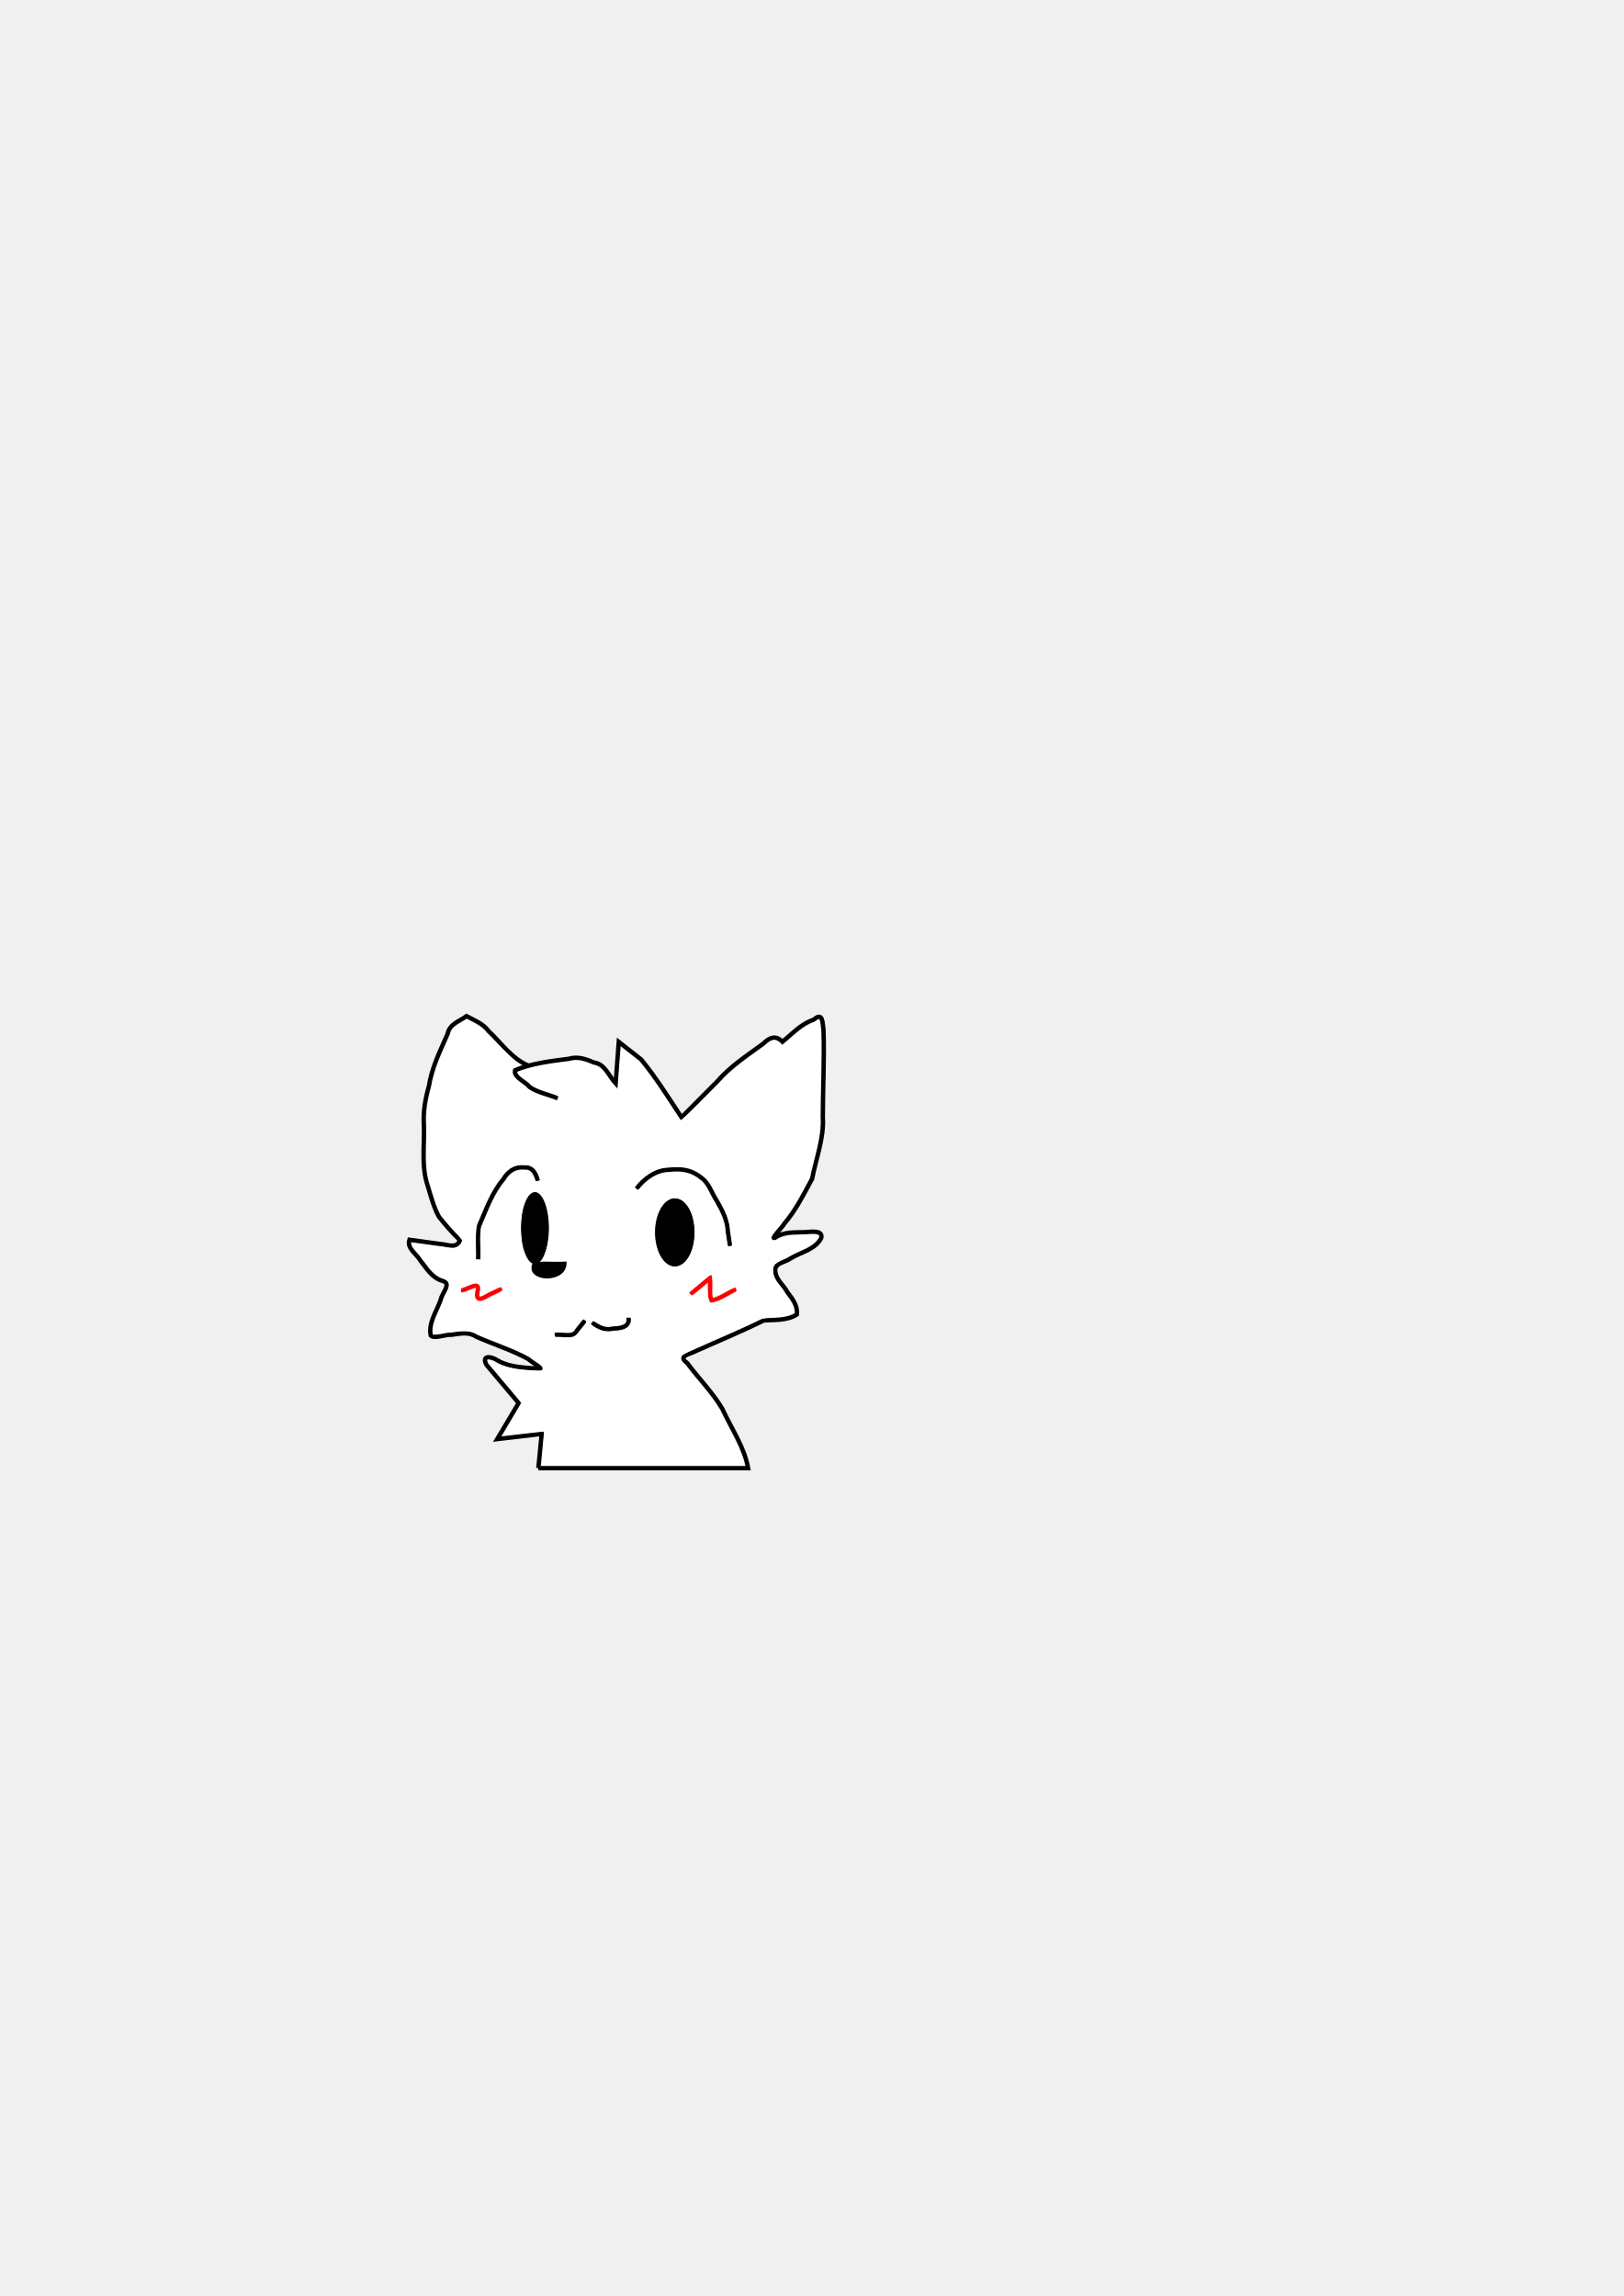
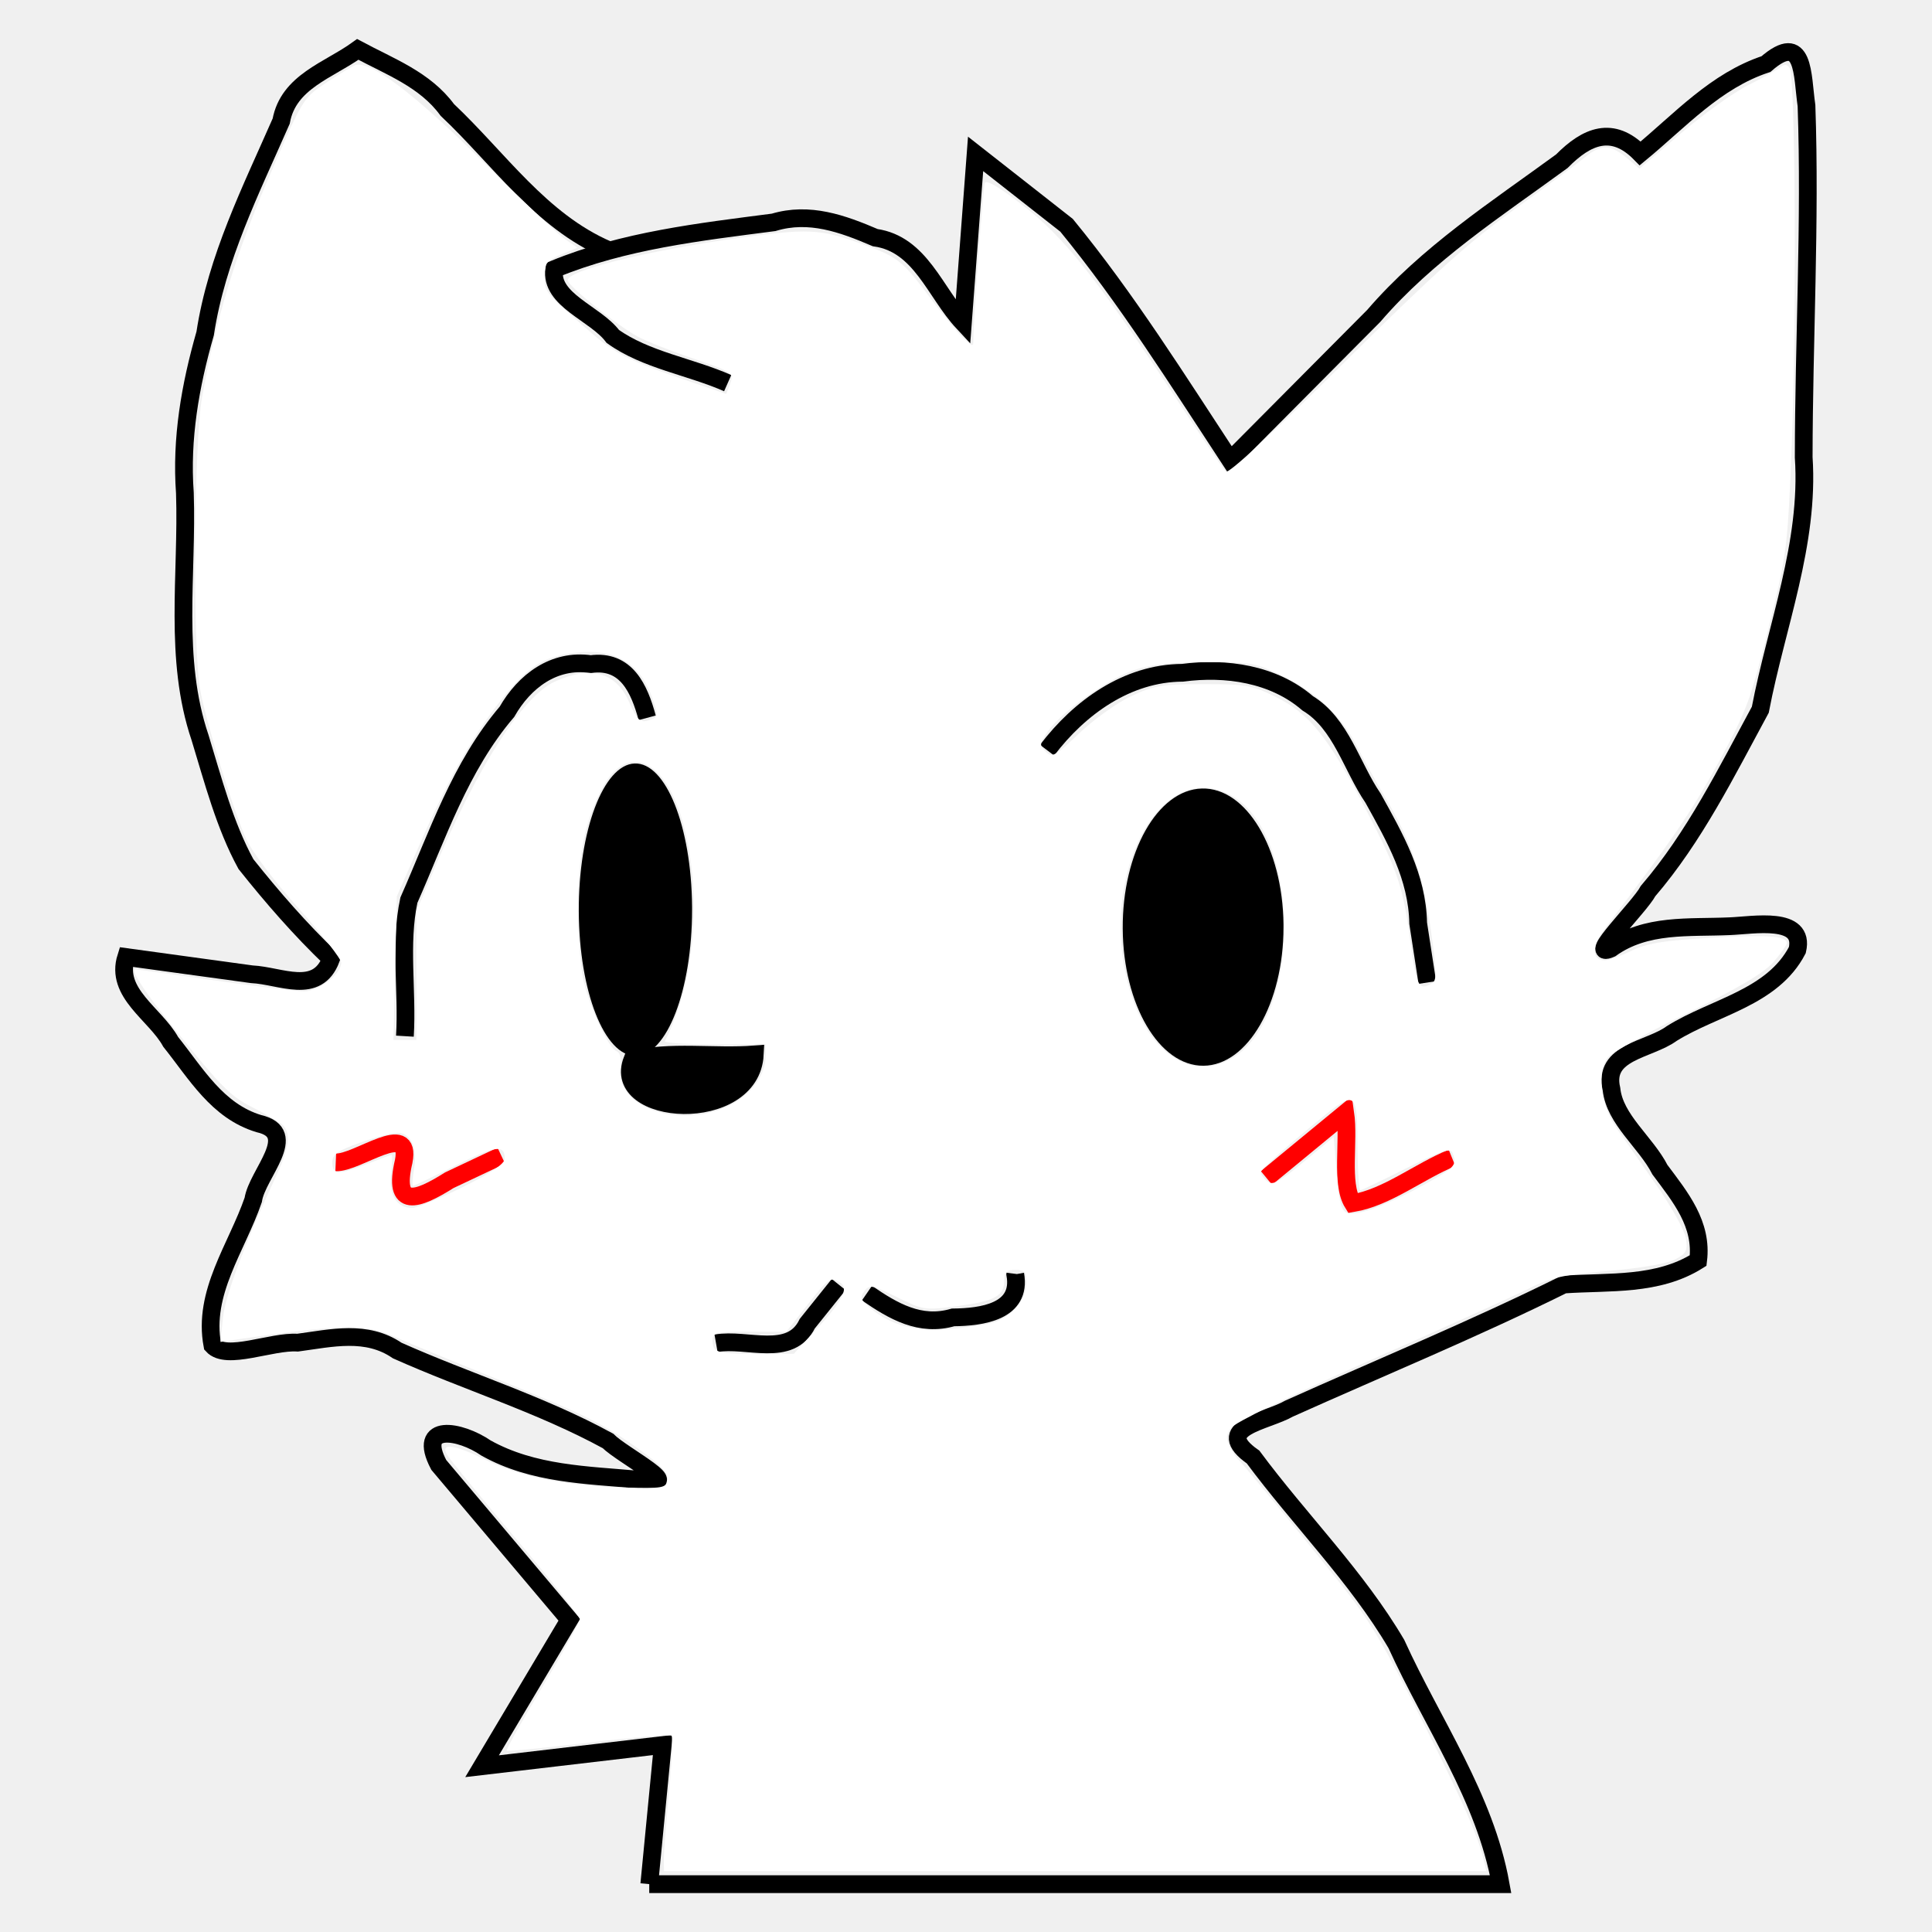
- <svg xmlns="http://www.w3.org/2000/svg" width="210mm" height="297mm" viewBox="0 0 210 297" version="1.1" id="svg1255" xml:space="preserve">
+ <svg xmlns="http://www.w3.org/2000/svg" width="1024pt" height="1024pt" viewBox="0 0 361.244 361.244" version="1.1" id="svg1255" xml:space="preserve">
  <defs id="defs1252" />
  <g id="layer1">
-     <g id="g16012">
+     <g id="g16012" transform="matrix(5.866904,0,0,5.866904,-287.0942,-761.9248)">
      <g id="g15373" style="fill:none">
        <path style="fill:none;stroke:#000000;stroke-width:0.565;stroke-dasharray:none" d="m 69.626,189.917 c 9.045,0 18.089,0 27.134,0 -0.503,-2.78 -2.171,-5.12 -3.323,-7.655 -1.265,-2.151 -3.079,-3.95 -4.567,-5.958 -1.335,-0.935 0.405,-1.118 1.149,-1.544 2.916,-1.31 5.909,-2.543 8.751,-3.953 1.464,-0.101 2.988,0.052 4.285,-0.765 0.145,-1.165 -0.565,-2.02 -1.218,-2.895 -0.446,-0.874 -1.441,-1.596 -1.544,-2.566 -0.283,-1.205 1.195,-1.241 1.922,-1.776 1.363,-0.85 3.204,-1.133 4.001,-2.657 0.256,-1.103 -1.406,-0.789 -2.153,-0.761 -1.307,0.059 -2.667,-0.093 -3.791,0.713 -0.807,0.353 0.92,-1.326 1.187,-1.834 1.483,-1.727 2.502,-3.798 3.577,-5.779 0.511,-2.675 1.567,-5.284 1.383,-8.044 0.004,-3.734 0.218,-7.482 0.089,-11.206 -0.143,-0.981 -0.052,-2.402 -1.293,-1.326 -1.607,0.53 -2.736,1.798 -4.007,2.846 -0.883,-0.898 -1.702,-0.558 -2.497,0.249 -2.095,1.531 -4.289,2.947 -5.996,4.931 -1.524,1.533 -3.048,3.065 -4.571,4.598 -1.668,-2.538 -3.3,-5.149 -5.218,-7.487 -0.966,-0.758 -1.933,-1.517 -2.899,-2.275 -0.135,1.791 -0.269,3.582 -0.404,5.373 -0.891,-0.956 -1.347,-2.499 -2.795,-2.704 -1.047,-0.448 -2.101,-0.83 -3.239,-0.487 -2.361,0.307 -4.773,0.579 -6.991,1.491 -0.141,0.99 1.315,1.404 1.867,2.144 1.049,0.754 2.473,0.963 3.661,1.489" id="path15367" />
        <path style="fill:none;stroke:#000000;stroke-width:0.565;stroke-dasharray:none" d="m 68.298,137.826 c -2.137,-0.925 -3.459,-2.901 -5.108,-4.455 -0.709,-0.969 -1.832,-1.38 -2.853,-1.928 -0.923,0.668 -2.21,1.023 -2.441,2.286 -0.966,2.203 -2.056,4.364 -2.423,6.767 -0.477,1.664 -0.773,3.349 -0.646,5.085 0.086,2.607 -0.37,5.276 0.483,7.795 0.415,1.356 0.787,2.797 1.463,4.032 0.845,1.06 1.732,2.082 2.713,3.019 -0.445,1.178 -1.604,0.535 -2.528,0.491 -1.335,-0.183 -2.67,-0.366 -4.004,-0.549 -0.366,1.153 0.927,1.809 1.421,2.704 0.813,1.017 1.485,2.204 2.808,2.605 1.339,0.304 -0.054,1.598 -0.178,2.432 -0.525,1.528 -1.619,2.949 -1.301,4.636 0.449,0.498 1.886,-0.144 2.716,-0.087 1.089,-0.147 2.195,-0.416 3.174,0.251 2.22,0.992 4.59,1.718 6.715,2.88 0.455,0.46 2.656,1.585 0.985,1.236 -1.667,-0.151 -3.367,-0.171 -4.868,-1.008 -0.832,-0.572 -2.219,-0.81 -1.508,0.537 1.387,1.645 2.774,3.289 4.161,4.934 -0.927,1.556 -1.854,3.113 -2.781,4.669 1.92,-0.225 3.839,-0.451 5.759,-0.676 -0.143,1.478 -0.287,2.956 -0.43,4.434" id="path15369" />
      </g>
      <path style="fill:none;stroke:#000000;stroke-width:0.565;stroke-dasharray:none" d="m 61.839,162.891 c 0.087,-1.436 -0.173,-2.942 0.127,-4.334 0.917,-2.071 1.631,-4.256 3.125,-6.004 0.558,-0.976 1.498,-1.688 2.67,-1.519 1.134,-0.153 1.55,0.788 1.799,1.711" id="path15375" />
      <path style="fill:none;stroke:#000000;stroke-width:0.565;stroke-dasharray:none" d="m 82.305,153.777 c 1.031,-1.36 2.553,-2.458 4.313,-2.467 1.389,-0.183 2.901,0.032 3.993,0.973 1.068,0.648 1.398,2.022 2.083,3.023 0.698,1.257 1.411,2.509 1.438,3.986 0.097,0.63 0.194,1.259 0.291,1.889" id="path15377" />
      <path style="fill:none;stroke:#ff0000;stroke-width:0.565;stroke-dasharray:none" d="m 59.635,166.913 c 0.693,0.028 2.422,-1.354 2.166,-0.034 -0.363,1.538 0.435,1.244 1.452,0.604 0.553,-0.261 1.105,-0.522 1.658,-0.783" id="path15379" />
      <path style="fill:none;stroke:#ff0000;stroke-width:0.565;stroke-dasharray:none" d="m 89.297,167.409 c 0.837,-0.689 1.675,-1.379 2.512,-2.068 0.13,0.903 -0.152,2.247 0.238,2.873 1.105,-0.187 2.116,-1.018 3.164,-1.443" id="path15507" />
      <path style="fill:none;stroke:#000000;stroke-width:0.565;stroke-dasharray:none" d="m 71.755,172.679 c 0.986,-0.174 2.369,0.48 2.908,-0.626 0.333,-0.415 0.667,-0.831 1,-1.246" id="path15509" />
      <path style="fill:none;stroke:#000000;stroke-width:0.565;stroke-dasharray:none" d="m 76.565,171.08 c 0.839,0.578 1.696,1.079 2.744,0.774 0.907,-0.009 2.198,-0.175 1.982,-1.372 l 0.002,-0.016" id="path15511" />
      <path style="fill:#000000;stroke:#000000;stroke-width:0.565;stroke-dasharray:none" d="m 72.991,163.472 c -1.281,0.1 -2.726,-0.133 -3.906,0.173 -0.72,1.819 3.793,2.09 3.906,-0.173 z" id="path15513" />
      <path style="fill:#000000;stroke:none;stroke-width:0.6;stroke-dasharray:none" id="path15517" d="m 70.991,158.86 a 1.805,4.659 0 0 1 -1.796,4.659 1.805,4.659 0 0 1 -1.814,-4.611 1.805,4.659 0 0 1 1.777,-4.707 1.805,4.659 0 0 1 1.833,4.563" />
      <path style="fill:#000000;stroke:none;stroke-width:0.75;stroke-dasharray:none" id="path15519" d="m 89.84,159.415 a 2.562,4.418 0 0 1 -2.549,4.418 2.562,4.418 0 0 1 -2.575,-4.372 2.562,4.418 0 0 1 2.523,-4.462 2.562,4.418 0 0 1 2.601,4.326" />
      <path style="fill:#ffffff;stroke:none;stroke-width:1.137;stroke-dasharray:none" d="m 264.915,714.754 c -0.003,-0.805 0.276,-4.4 0.62,-7.988 0.345,-3.588 0.479,-6.671 0.3,-6.851 -0.18,-0.18 -4.676,0.196 -9.992,0.835 -5.316,0.639 -9.753,1.074 -9.86,0.967 -0.107,-0.107 1.834,-3.576 4.313,-7.71 2.479,-4.133 4.508,-7.785 4.508,-8.116 0,-0.33 -3.493,-4.725 -7.761,-9.765 -4.269,-5.041 -7.991,-9.584 -8.273,-10.097 -0.794,-1.446 0.966,-1.192 4.714,0.681 3.957,1.977 9.675,3.121 16.524,3.306 4.859,0.131 5.189,0.073 5.334,-0.946 0.116,-0.807 -0.73,-1.723 -3.3,-3.571 -4.453,-3.204 -6.613,-4.268 -17.89,-8.815 -5.125,-2.067 -10.397,-4.249 -11.715,-4.85 -3.336,-1.52 -6.648,-1.473 -18.321,0.261 l -2.613,0.388 0.303,-2.936 c 0.275,-2.669 2.746,-9.222 6.54,-17.345 1.481,-3.171 1.658,-5.028 0.566,-5.934 -0.41,-0.34 -2.023,-1.268 -3.586,-2.062 -2.796,-1.421 -3.832,-2.502 -10.883,-11.363 -2.38,-2.99 -3.761,-5.257 -3.205,-5.257 0.102,0 4.348,0.598 9.435,1.329 5.087,0.731 9.994,1.33 10.903,1.331 1.813,0.003 4.471,-2.046 4.471,-3.446 0,-0.46 -2.308,-3.407 -5.13,-6.549 -2.97,-3.307 -5.641,-6.851 -6.344,-8.418 -1.609,-3.587 -4.826,-14.064 -5.534,-18.026 -0.884,-4.943 -0.723,-29.624 0.228,-34.978 1.72,-9.686 3.95,-17.053 8.04,-26.568 4.096,-9.528 4.142,-9.605 6.922,-11.45 1.539,-1.022 3.117,-1.975 3.506,-2.119 1.737,-0.643 7.128,3.418 15.253,11.491 4.594,4.565 9.064,8.793 9.933,9.397 l 1.58,1.097 -1.979,0.827 c -1.739,0.727 -1.979,1.049 -1.979,2.656 0,1.874 0.06,1.946 5.805,6.924 2.672,2.315 4.638,3.306 10.599,5.339 l 5.488,1.872 0.438,-1.165 c 0.528,-1.402 0.494,-1.425 -5.023,-3.308 -2.343,-0.8 -5.099,-1.906 -6.124,-2.458 -2.336,-1.258 -8.105,-5.867 -8.381,-6.697 -0.392,-1.177 9.409,-3.623 20.854,-5.205 7.945,-1.098 9.541,-1.029 14.152,0.613 4.776,1.701 5.224,2.049 8.796,6.837 1.53,2.05 3.292,4.184 3.915,4.742 1.115,0.998 1.134,0.998 1.132,0 -0.003,-2.136 1.165,-18.089 1.374,-18.756 0.144,-0.46 1.711,0.452 4.557,2.654 4.982,3.854 8.802,8.638 18.001,22.543 3.294,4.979 6.207,9.281 6.474,9.56 0.3,0.314 5.712,-4.673 14.195,-13.081 10.908,-10.811 15.125,-14.606 20.633,-18.563 3.807,-2.736 7.6,-5.536 8.428,-6.222 1.915,-1.588 3.084,-1.575 5.025,0.059 l 1.553,1.307 4.956,-4.233 c 2.726,-2.328 6.39,-4.949 8.142,-5.825 1.752,-0.876 3.493,-1.847 3.868,-2.158 0.491,-0.407 0.808,-0.372 1.129,0.125 0.677,1.047 0.84,30.389 0.251,45.156 -0.509,12.771 -0.569,13.243 -2.826,22.365 -2.117,8.556 -2.611,9.877 -6.03,16.147 -3.212,5.889 -5.773,9.627 -13.734,20.046 -1.548,2.026 -1.527,3.745 0.044,3.745 0.462,0 1.912,-0.519 3.222,-1.153 1.872,-0.906 3.874,-1.24 9.354,-1.557 6.956,-0.403 9.368,-0.244 9.368,0.619 0,0.251 -0.736,1.294 -1.635,2.318 -1.145,1.304 -4.217,3.124 -10.251,6.075 -4.739,2.317 -9.066,4.716 -9.617,5.33 -1.417,1.583 -0.964,5.767 0.917,8.456 0.773,1.105 2.934,4.195 4.801,6.866 1.868,2.671 3.508,5.62 3.645,6.555 0.215,1.468 0.03,1.812 -1.363,2.533 -0.949,0.491 -4.252,1.055 -8.033,1.372 -5.461,0.458 -6.899,0.78 -9.616,2.154 -1.757,0.888 -10.378,4.786 -19.158,8.661 -9.749,4.303 -16.242,7.466 -16.68,8.125 -0.575,0.866 -0.588,1.325 -0.065,2.317 0.358,0.68 0.82,1.356 1.025,1.503 0.345,0.246 7.851,9.365 12.284,14.924 3.495,4.383 5.119,7.115 9.975,16.78 4.77,9.495 6.543,13.506 7.229,16.355 l 0.353,1.464 h -49.533 -49.533 l -0.006,-1.464 z m 18.137,-63.529 c 3.318,-3.59 4.182,-5.199 3.144,-5.856 -1.225,-0.775 -1.364,-0.682 -4.012,2.689 l -2.51,3.195 h -4.448 c -3.958,0 -4.448,0.108 -4.448,0.976 0,1.545 0.439,1.686 5.248,1.686 h 4.538 z m 21.665,-1.112 c 2.154,-0.669 3.869,-2.791 3.869,-4.789 0,-1.272 -0.221,-1.526 -1.331,-1.526 -1.047,0 -1.331,0.271 -1.331,1.266 0,1.88 -1.118,2.497 -5.61,3.097 -3.957,0.529 -4.138,0.502 -7.314,-1.072 -2.997,-1.486 -3.311,-1.543 -3.937,-0.722 -0.579,0.76 -0.464,1.07 0.769,2.088 2.471,2.039 5.319,2.786 9.436,2.475 2.05,-0.155 4.503,-0.522 5.45,-0.816 z m 51.129,-16.225 c 4.426,-2.411 4.652,-2.64 4.078,-4.138 -0.26,-0.678 -1.239,-0.359 -5.582,1.82 -2.896,1.453 -5.39,2.643 -5.542,2.643 -0.152,0 -0.3,-2.097 -0.329,-4.659 -0.089,-7.834 0.117,-7.751 -6.204,-2.515 -3.002,2.487 -5.458,4.73 -5.458,4.984 0,0.254 0.353,0.755 0.784,1.113 0.646,0.536 1.419,0.122 4.393,-2.349 l 3.609,-3 0.322,3.879 c 0.457,5.506 0.596,5.722 3.305,5.115 1.227,-0.275 4.208,-1.577 6.624,-2.893 z m -115.161,-0.061 c 3.453,-1.715 5.066,-2.807 5.066,-3.43 0,-1.733 -1.101,-1.576 -5.954,0.85 -2.678,1.339 -4.971,2.434 -5.096,2.434 -0.125,0 -0.068,-0.941 0.126,-2.09 0.429,-2.541 -0.392,-4.3 -2.009,-4.3 -0.649,-6e-5 -2.677,0.537 -4.508,1.193 -2.748,0.985 -3.328,1.403 -3.328,2.396 0,1.488 0.772,1.513 4.26,0.138 1.486,-0.586 2.783,-1.065 2.883,-1.065 0.1,0 0.065,1.035 -0.078,2.3 -0.285,2.528 0.689,4.09 2.551,4.09 0.561,0 3.3,-1.132 6.086,-2.516 z m 32.107,-9.804 c 2.592,-1.255 4.371,-3.662 4.374,-5.918 l 0.002,-1.464 h -6.168 c -3.393,0 -6.076,-0.18 -5.963,-0.399 3.599,-6.991 4.51,-17.409 2.271,-25.96 -2.152,-8.217 -6.976,-10.214 -10.017,-4.147 -1.968,3.927 -2.718,7.867 -2.718,14.265 0,3.222 0.324,7.176 0.72,8.786 0.84,3.416 2.987,7.925 3.949,8.294 0.423,0.162 0.588,0.943 0.45,2.129 -0.547,4.683 7.172,7.285 13.1,4.415 z m 60.667,-5.766 c 8.419,-5.133 8.154,-27.291 -0.379,-31.703 -8.922,-4.614 -16.39,11.096 -11.703,24.618 2.42,6.981 7.432,9.921 12.082,7.086 z m -98.359,-9.897 v -7.748 l 2.186,-5.165 c 5.223,-12.339 10.645,-20.756 14.497,-22.505 4.314,-1.959 7.357,-1.132 8.931,2.427 1.076,2.432 1.356,2.642 2.793,2.09 0.712,-0.273 0.715,-0.561 0.026,-2.514 -1.528,-4.331 -4.555,-6.076 -9.475,-5.461 -3.632,0.454 -5.582,1.696 -8.577,5.464 -3.598,4.527 -6.279,9.219 -9.694,16.965 l -3.037,6.889 -0.202,8.653 -0.202,8.653 h 1.377 1.377 z m 122.373,0.901 c 0.57,-0.361 0.535,-1.546 -0.189,-6.515 -0.959,-6.582 -2.322,-10.517 -5.513,-15.916 -1.128,-1.908 -2.655,-4.668 -3.395,-6.132 -1.83,-3.623 -4.724,-6.366 -8.871,-8.407 -3.286,-1.617 -3.794,-1.709 -9.343,-1.691 -4.211,0.014 -6.659,0.29 -8.671,0.977 -3.181,1.086 -8.598,4.946 -10.303,7.341 -1.046,1.47 -1.071,1.676 -0.292,2.455 0.779,0.779 1.119,0.594 4.046,-2.197 1.757,-1.676 4.581,-3.695 6.274,-4.486 2.728,-1.274 3.716,-1.438 8.67,-1.443 5.054,-0.004 5.884,0.139 8.634,1.49 4.144,2.035 6.405,4.835 10.899,13.499 4.03,7.768 4.544,9.334 5.526,16.824 0.598,4.566 0.973,5.188 2.528,4.202 z" id="path15659" transform="scale(0.2645833)" />
    </g>
  </g>
</svg>
